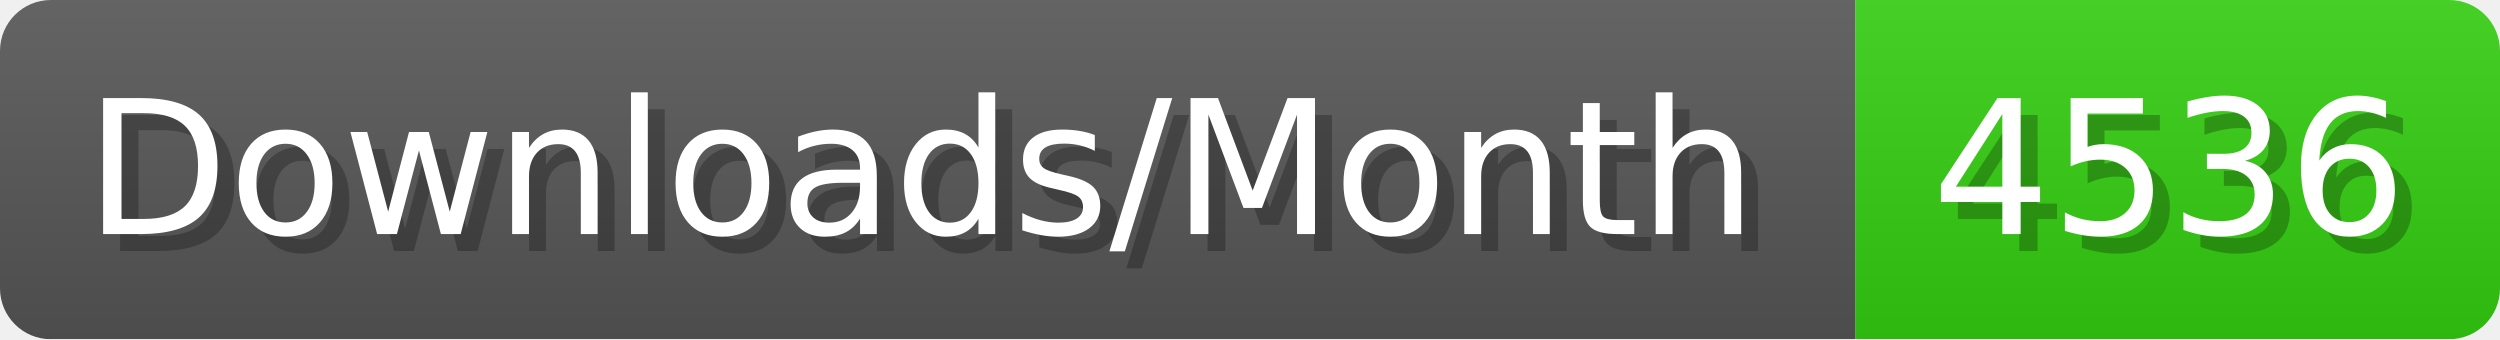
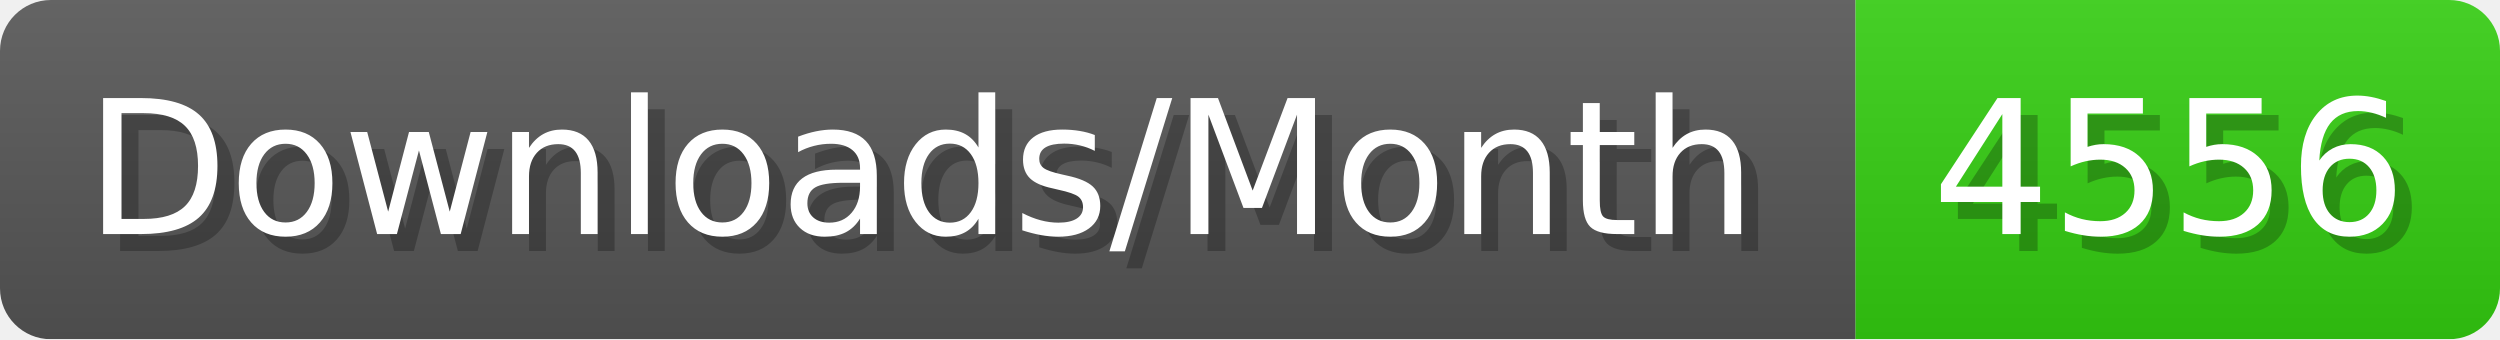
- <svg xmlns="http://www.w3.org/2000/svg" width="147.4" height="20" viewBox="0 0 1474 200" role="img" aria-label="Downloads/Month: 4536">
+ <svg xmlns="http://www.w3.org/2000/svg" width="147.4" height="20" viewBox="0 0 1474 200" role="img" aria-label="Downloads/Month: 4556">
  <linearGradient id="YlXUI" x2="0" y2="100%">
    <stop offset="0" stop-opacity=".1" stop-color="#EEE" />
    <stop offset="1" stop-opacity=".1" />
  </linearGradient>
  <mask id="JHhop">
    <rect width="1474" height="200" rx="30" fill="#FFF" />
  </mask>
  <g mask="url(#JHhop)">
    <rect width="1094" height="200" fill="#555" />
    <rect width="380" height="200" fill="#3C1" x="1094" />
    <rect width="1474" height="200" fill="url(#YlXUI)" />
  </g>
  <g aria-hidden="true" fill="#fff" text-anchor="start" font-family="Verdana,DejaVu Sans,sans-serif" font-size="110">
    <text x="60" y="148" textLength="994" fill="#000" opacity="0.25">Downloads/Month</text>
    <text x="50" y="138" textLength="994">Downloads/Month</text>
-     <text x="1149" y="148" textLength="280" fill="#000" opacity="0.25">4536</text>
-     <text x="1139" y="138" textLength="280">4536</text>
+     <text x="1149" y="148" textLength="280" fill="#000" opacity="0.25">4556</text>
+     <text x="1139" y="138" textLength="280">4556</text>
  </g>
</svg>
